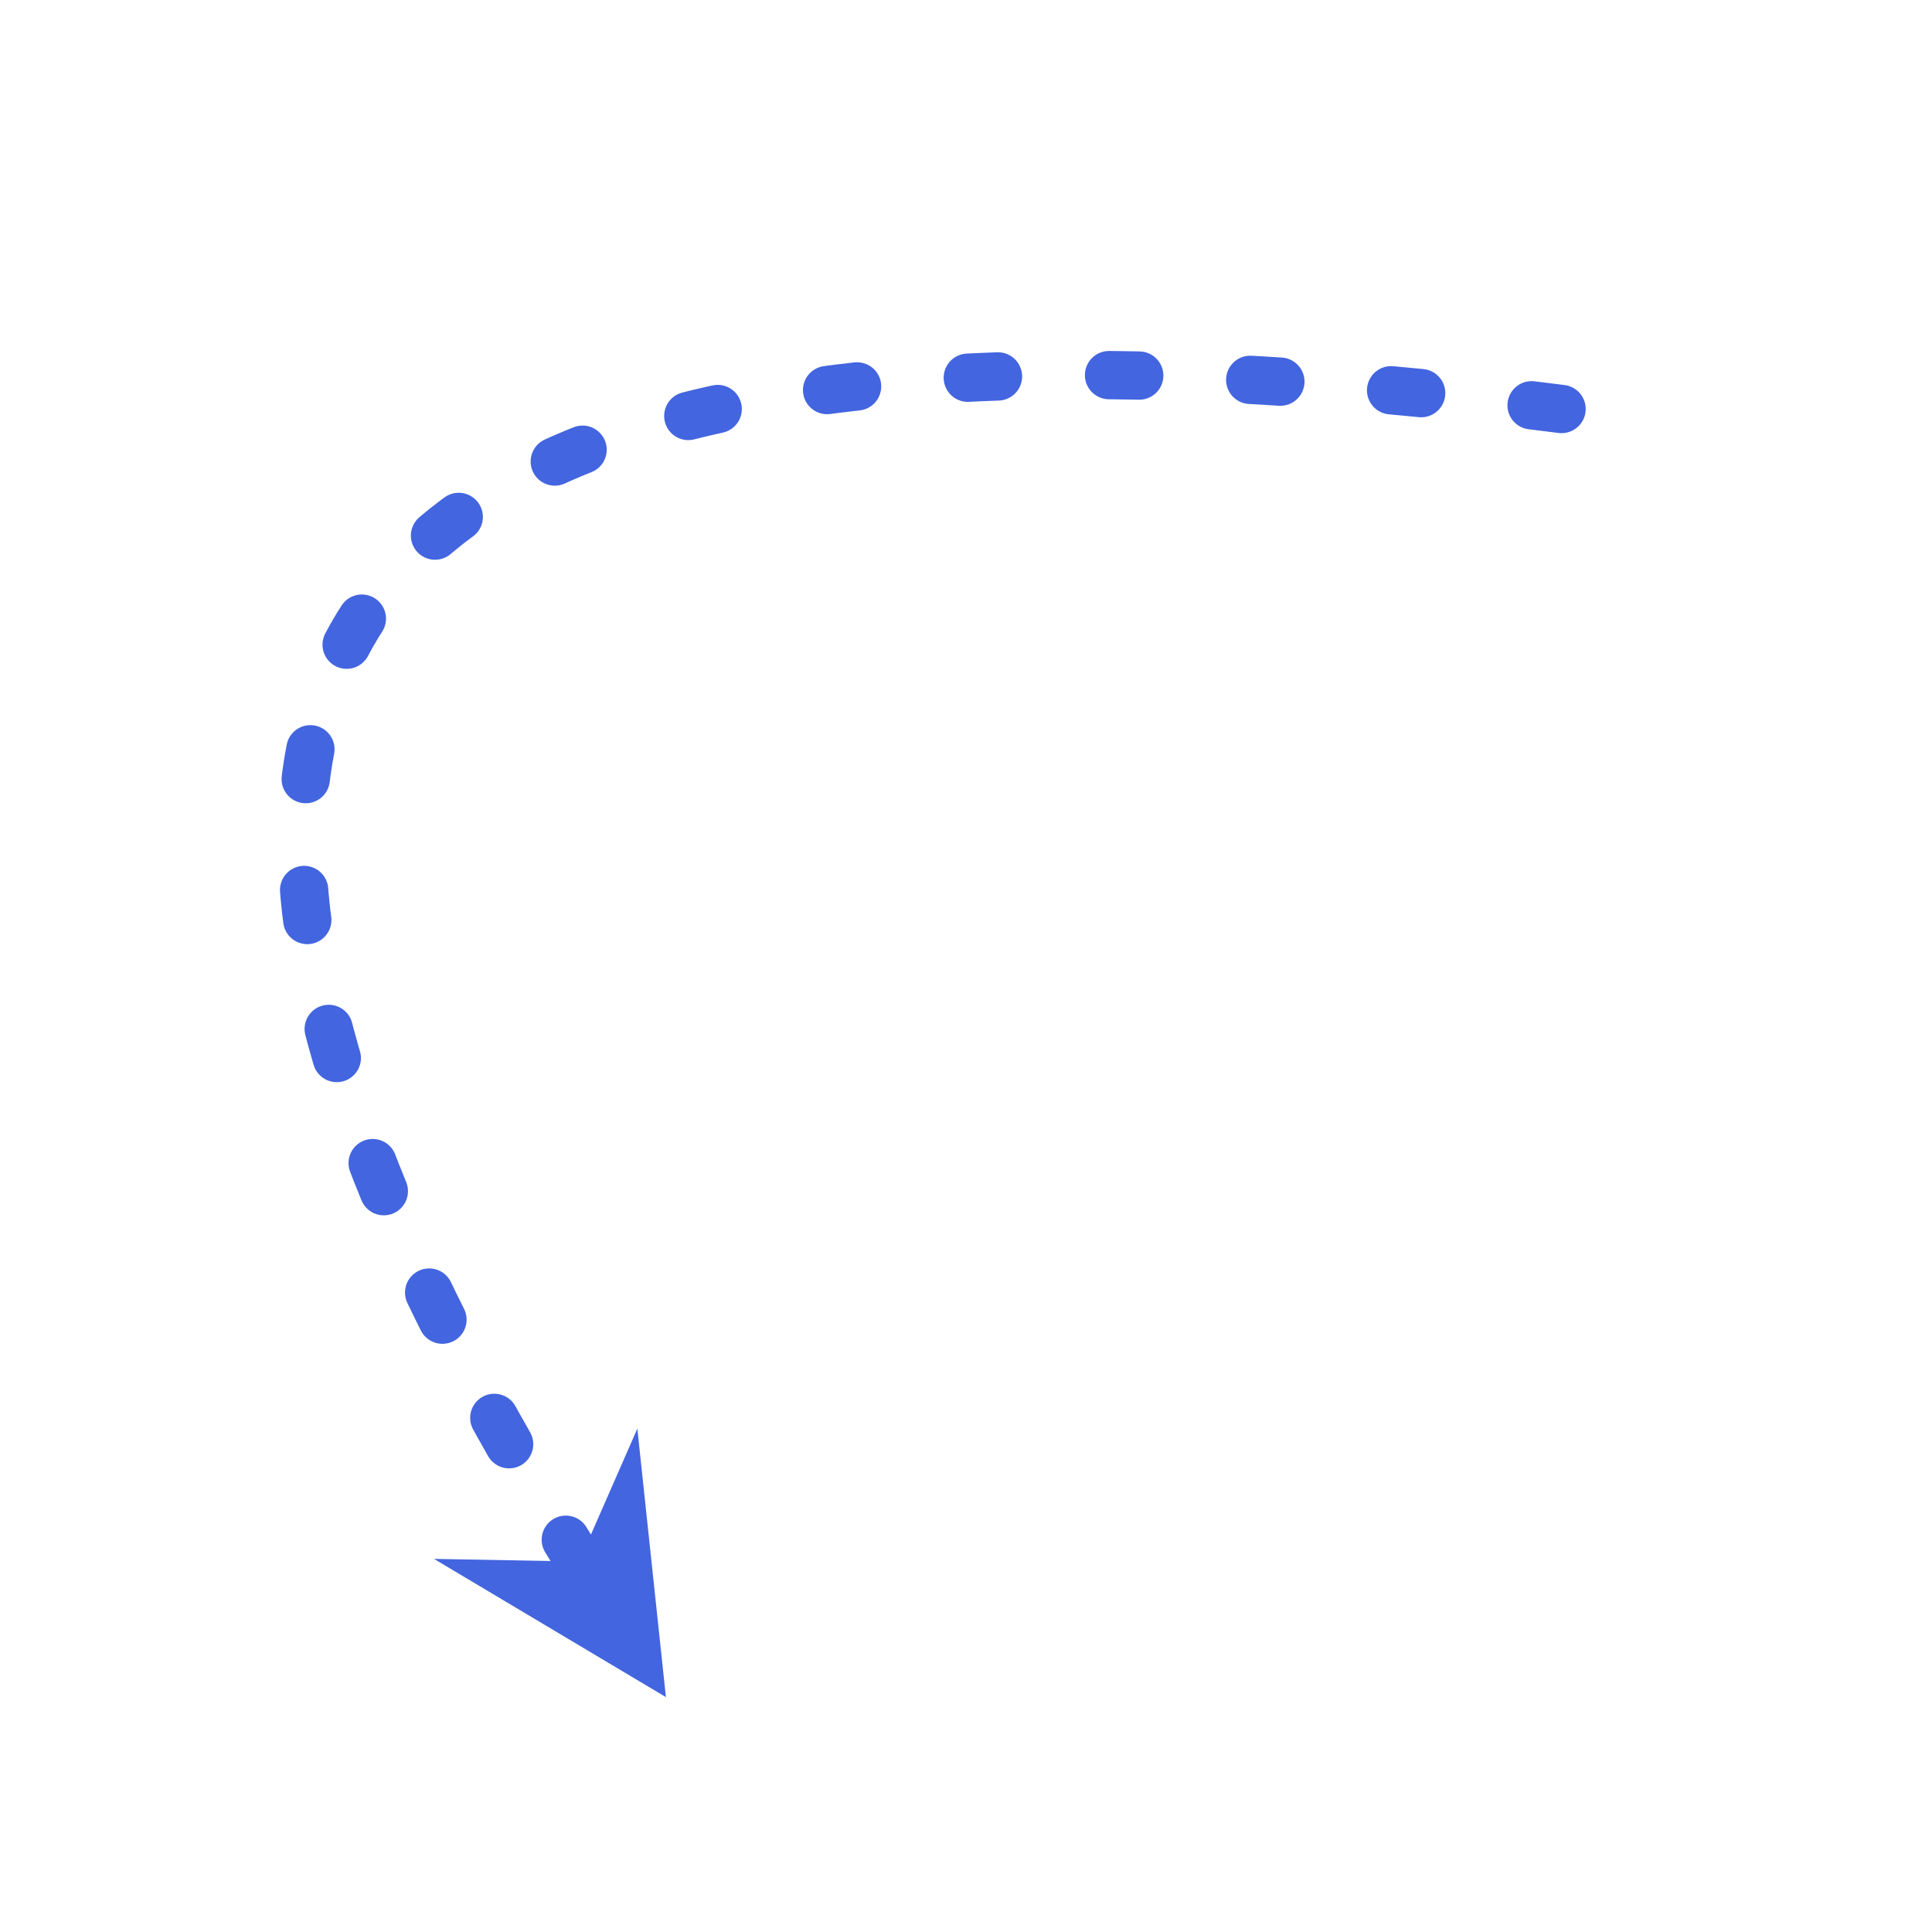
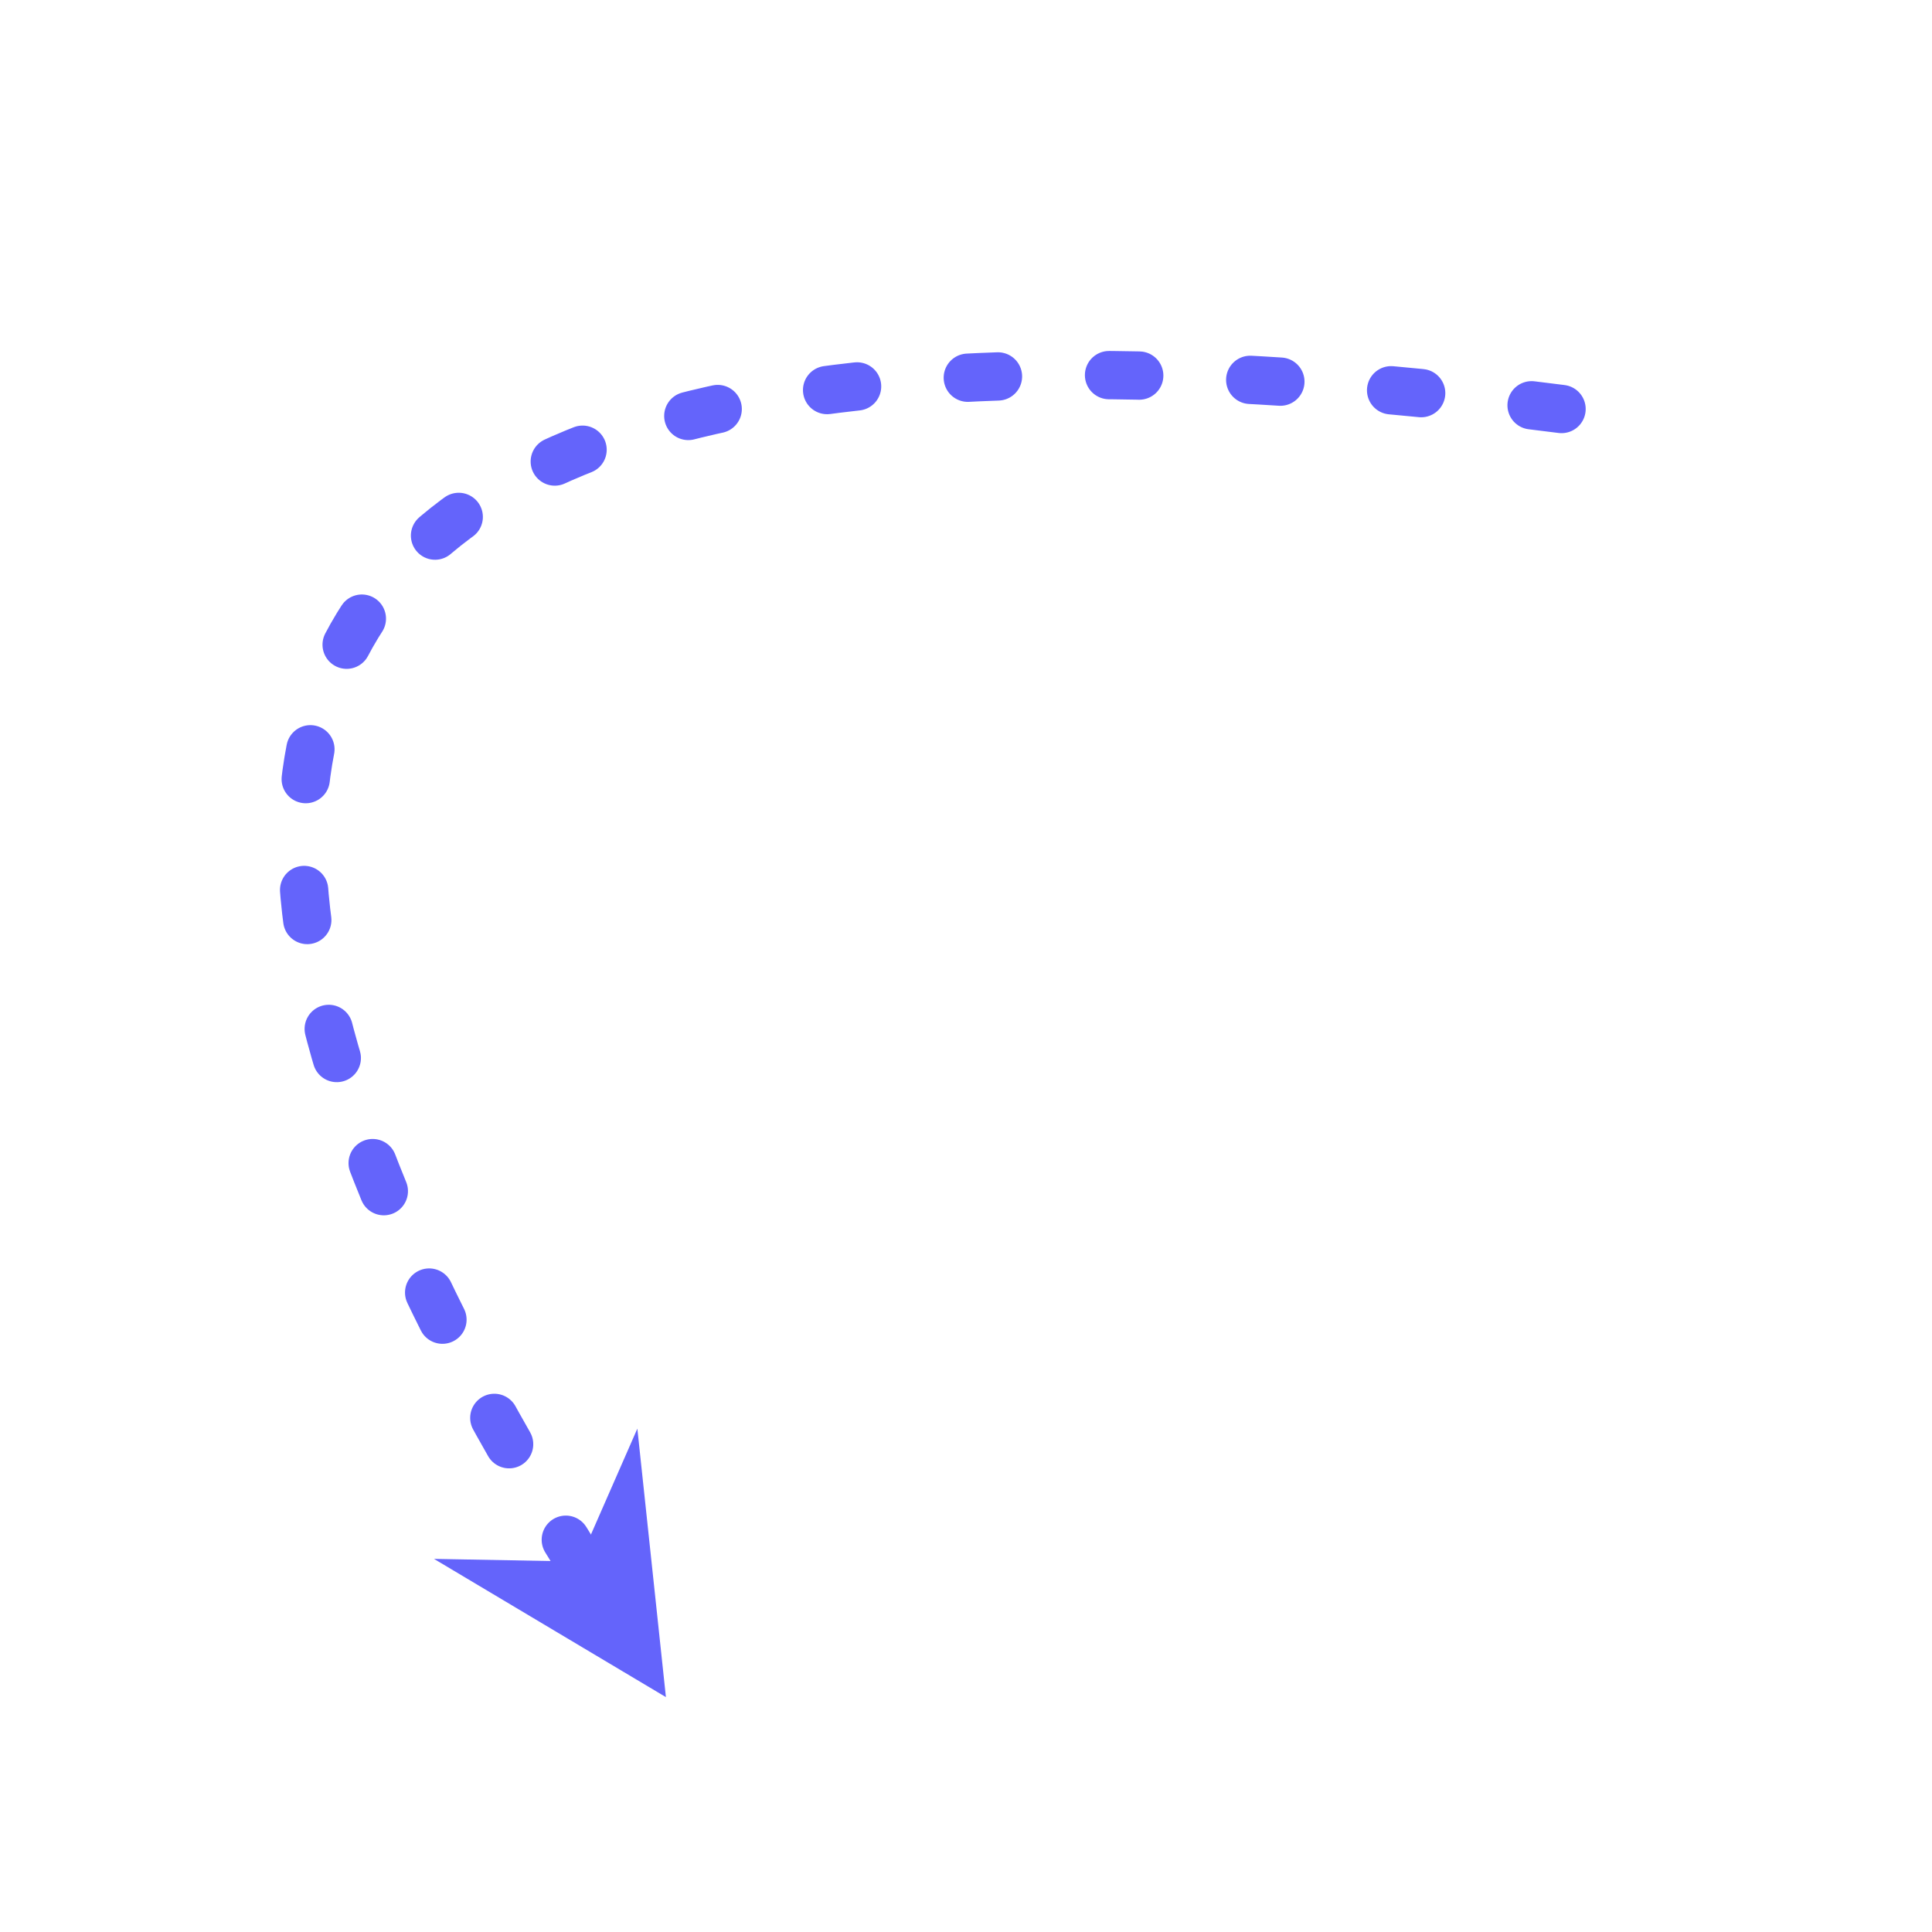
<svg xmlns="http://www.w3.org/2000/svg" version="1.1" viewBox="0 0 800 800">
-   <g stroke-width="20" stroke="hsl(227, 71%, 57%)" fill="none" stroke-linecap="round" stroke-linejoin="round" stroke-dasharray="12.5 46" transform="rotate(84, 400, 400)">
+   <g stroke-width="20" stroke="#6464FB" fill="none" stroke-linecap="round" stroke-linejoin="round" stroke-dasharray="12.5 46" transform="rotate(84, 400, 400)">
    <path d="M196.401 130.641Q17.401 891.641 643.401 577.641 " marker-end="url(#SvgjsMarker3205)" />
  </g>
  <defs>
    <marker markerWidth="5" markerHeight="5" refX="2.5" refY="2.5" viewBox="0 0 5 5" orient="auto" id="SvgjsMarker3205">
-       <polygon points="0,5 1.667,2.5 0,0 5,2.5" fill="hsl(227, 71%, 57%)" />
+       <polygon points="0,5 1.667,2.5 0,0 5,2.5" fill="#6464FB" />
    </marker>
  </defs>
</svg>
